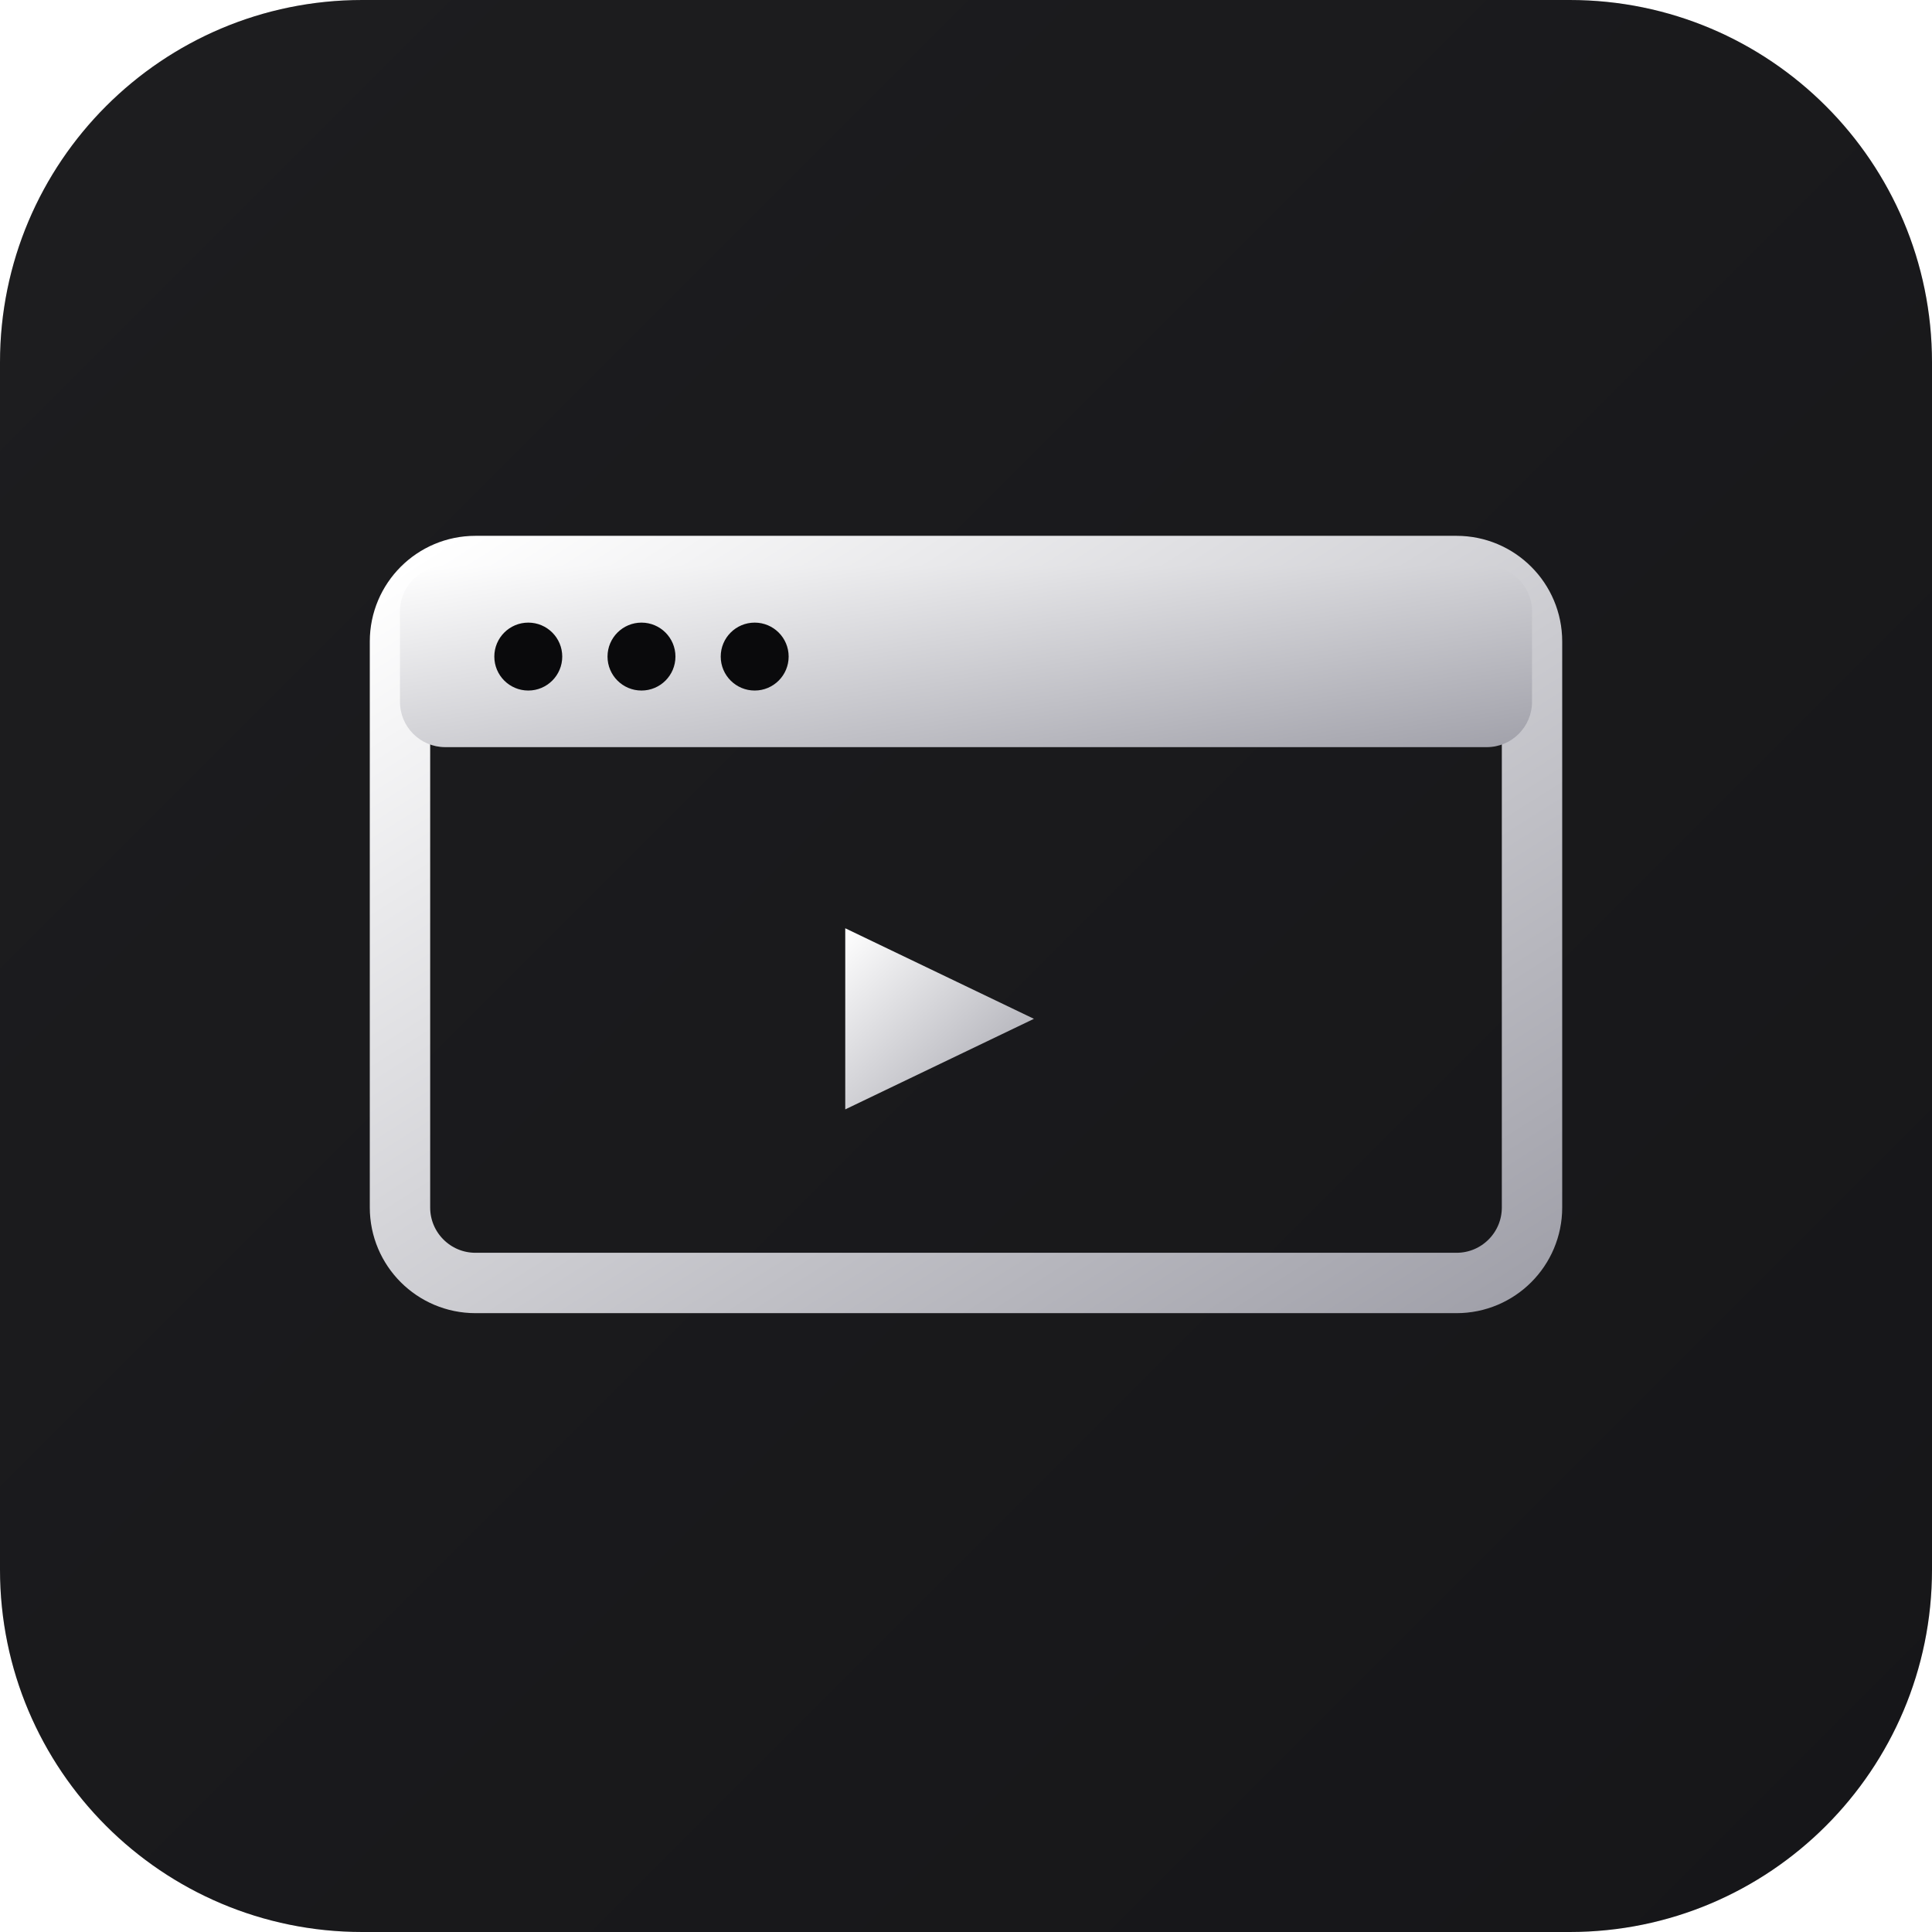
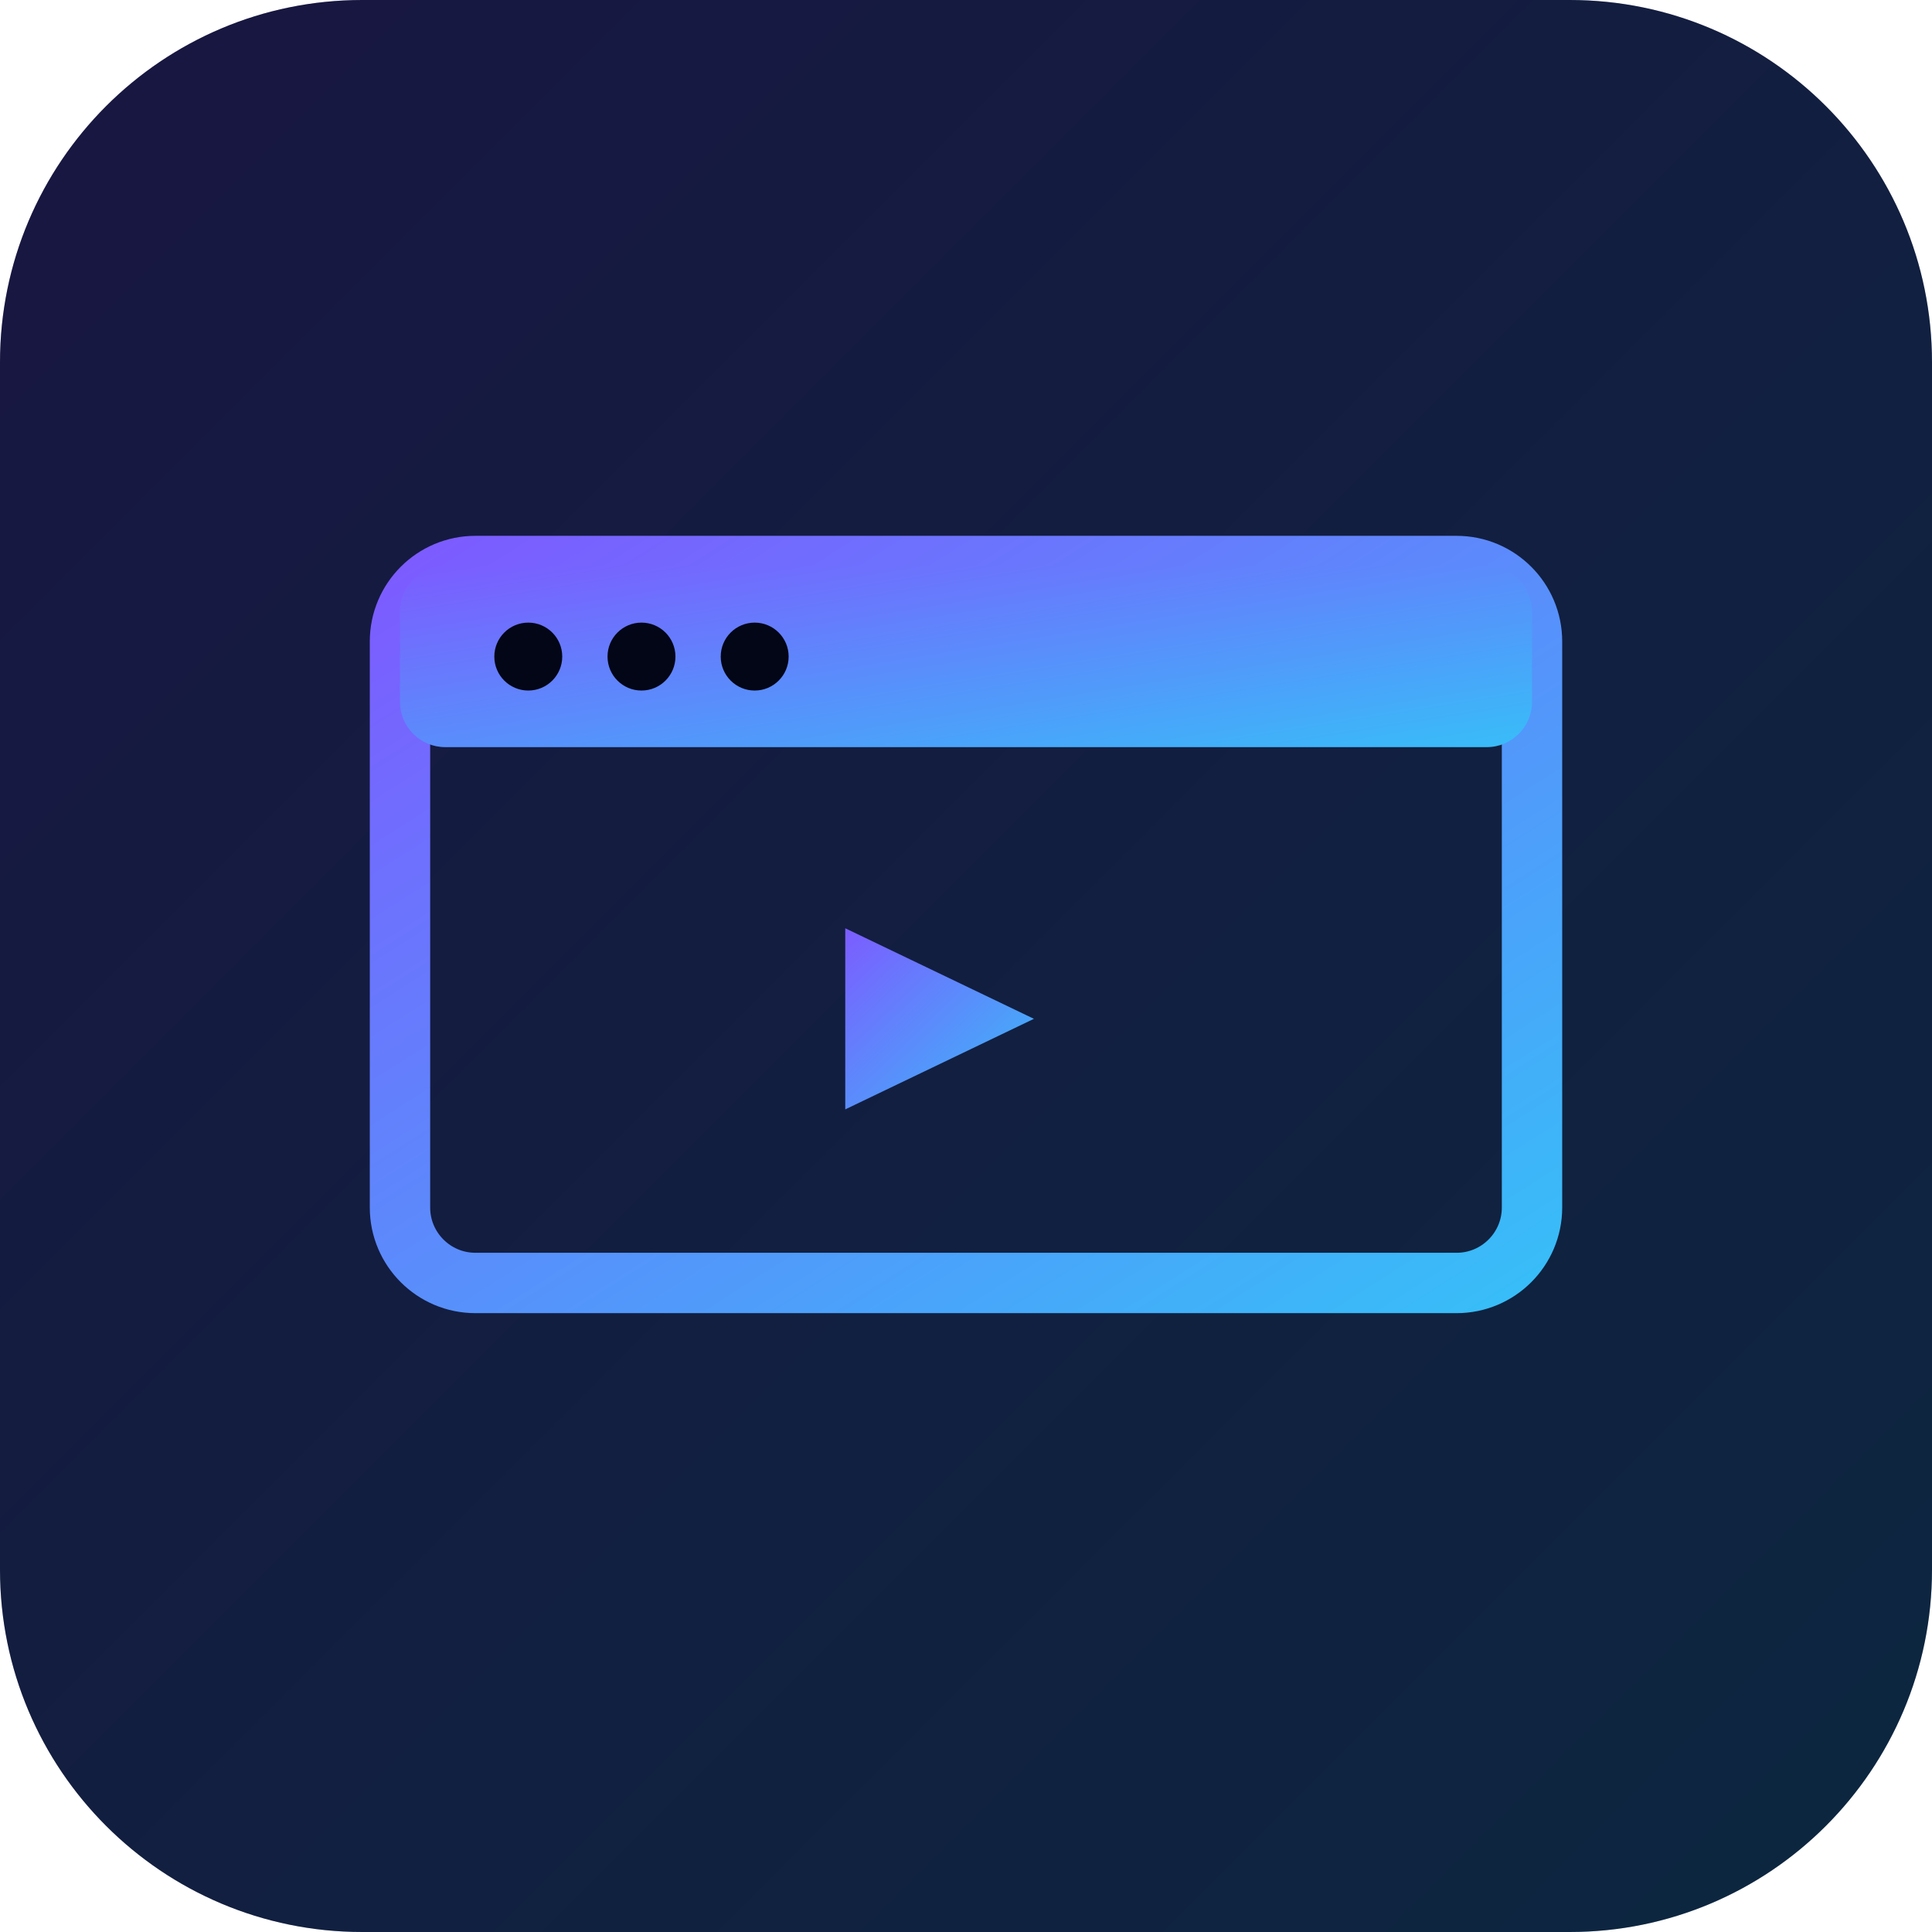
<svg xmlns="http://www.w3.org/2000/svg" viewBox="0 0 512 512">
  <defs>
    <linearGradient id="g" x1="0%" y1="0%" x2="100%" y2="100%">
-       <stop offset="0%" stop-color="#ffffff" />
-       <stop offset="100%" stop-color="#a1a1aa" />
+       <stop offset="0%" stop-color="#7c5cff" />
+       <stop offset="100%" stop-color="#38bdf8" />
    </linearGradient>
  </defs>
-   <rect width="512" height="512" rx="96" fill="#0a0a0c" />
-   <rect width="512" height="512" rx="96" fill="url(#g)" fill-opacity="0.08" />
+   <rect width="512" height="512" rx="96" fill="#020617" />
+   <rect width="512" height="512" rx="96" fill="url(#g)" fill-opacity="0.18" />
  <g transform="translate(106,150)">
    <rect x="0" y="0" width="300" height="190" rx="20" fill="none" stroke="url(#g)" stroke-width="16" />
    <rect x="0" y="0" width="300" height="48" rx="12" fill="url(#g)" />
-     <circle cx="34" cy="24" r="9" fill="#0a0a0c" />
-     <circle cx="64" cy="24" r="9" fill="#0a0a0c" />
-     <circle cx="94" cy="24" r="9" fill="#0a0a0c" />
+     <circle cx="34" cy="24" r="9" fill="#020617" />
+     <circle cx="64" cy="24" r="9" fill="#020617" />
+     <circle cx="94" cy="24" r="9" fill="#020617" />
    <path d="M118 96 L118 144 L168 120 Z" fill="url(#g)" />
  </g>
</svg>
